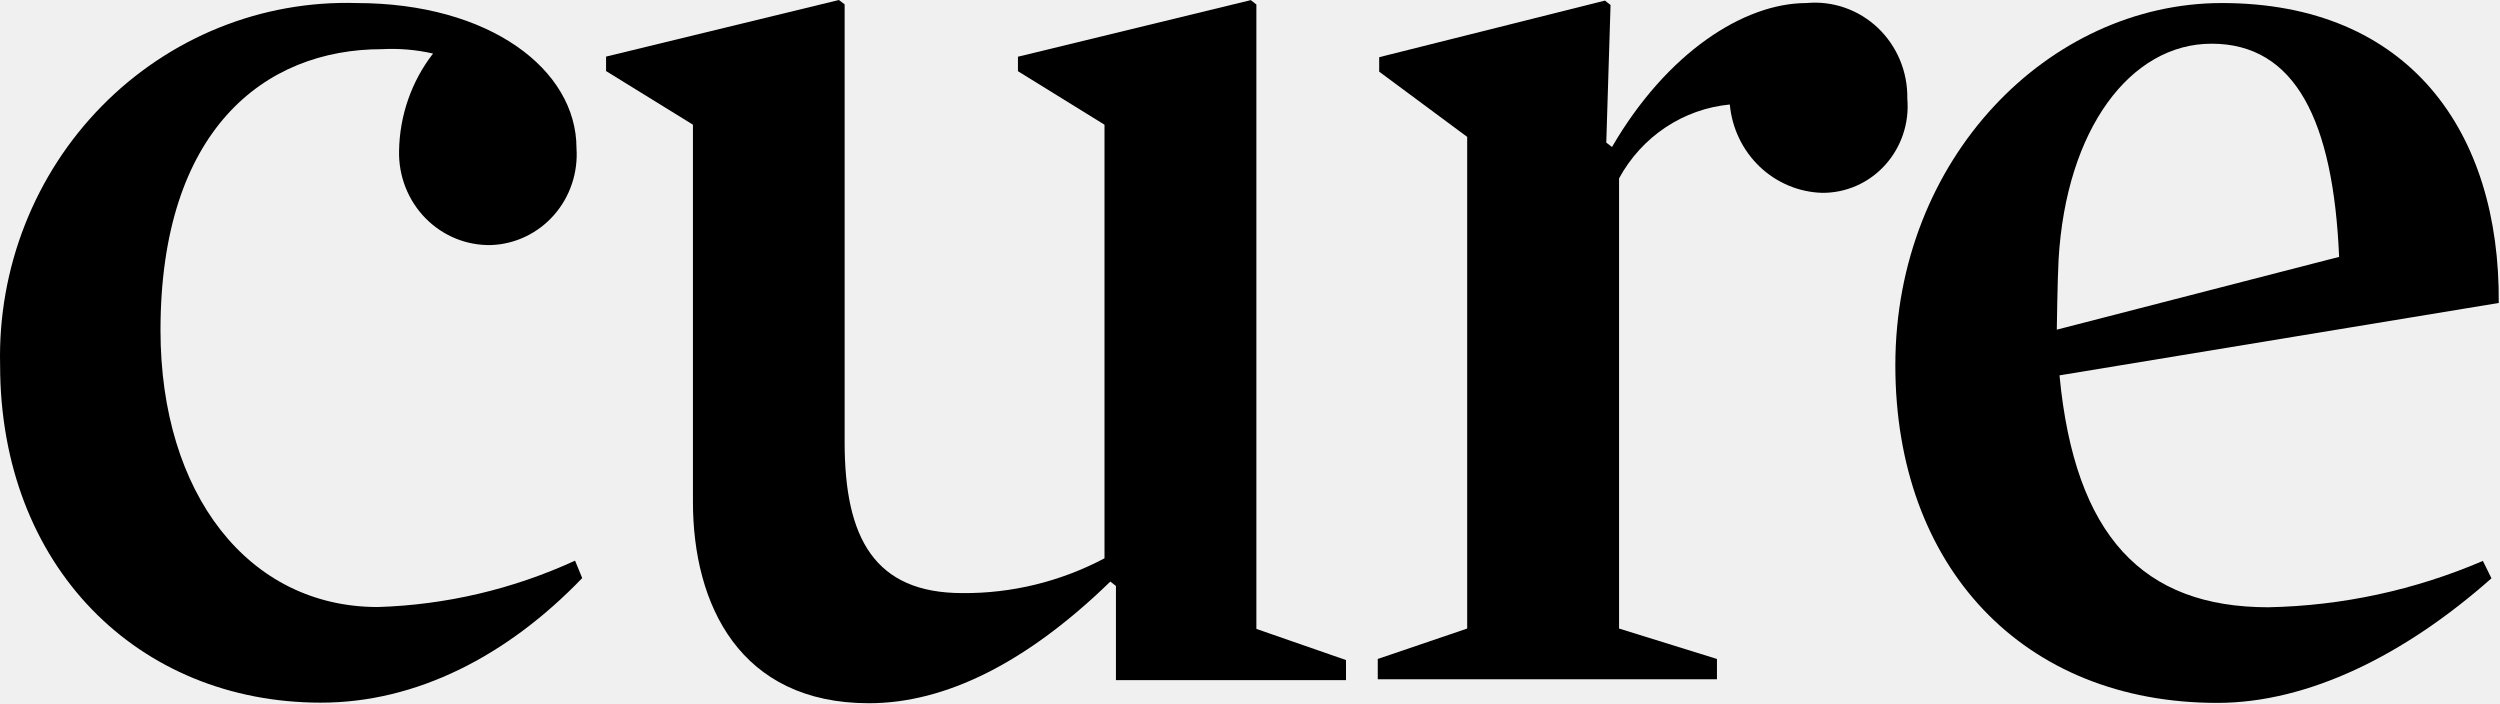
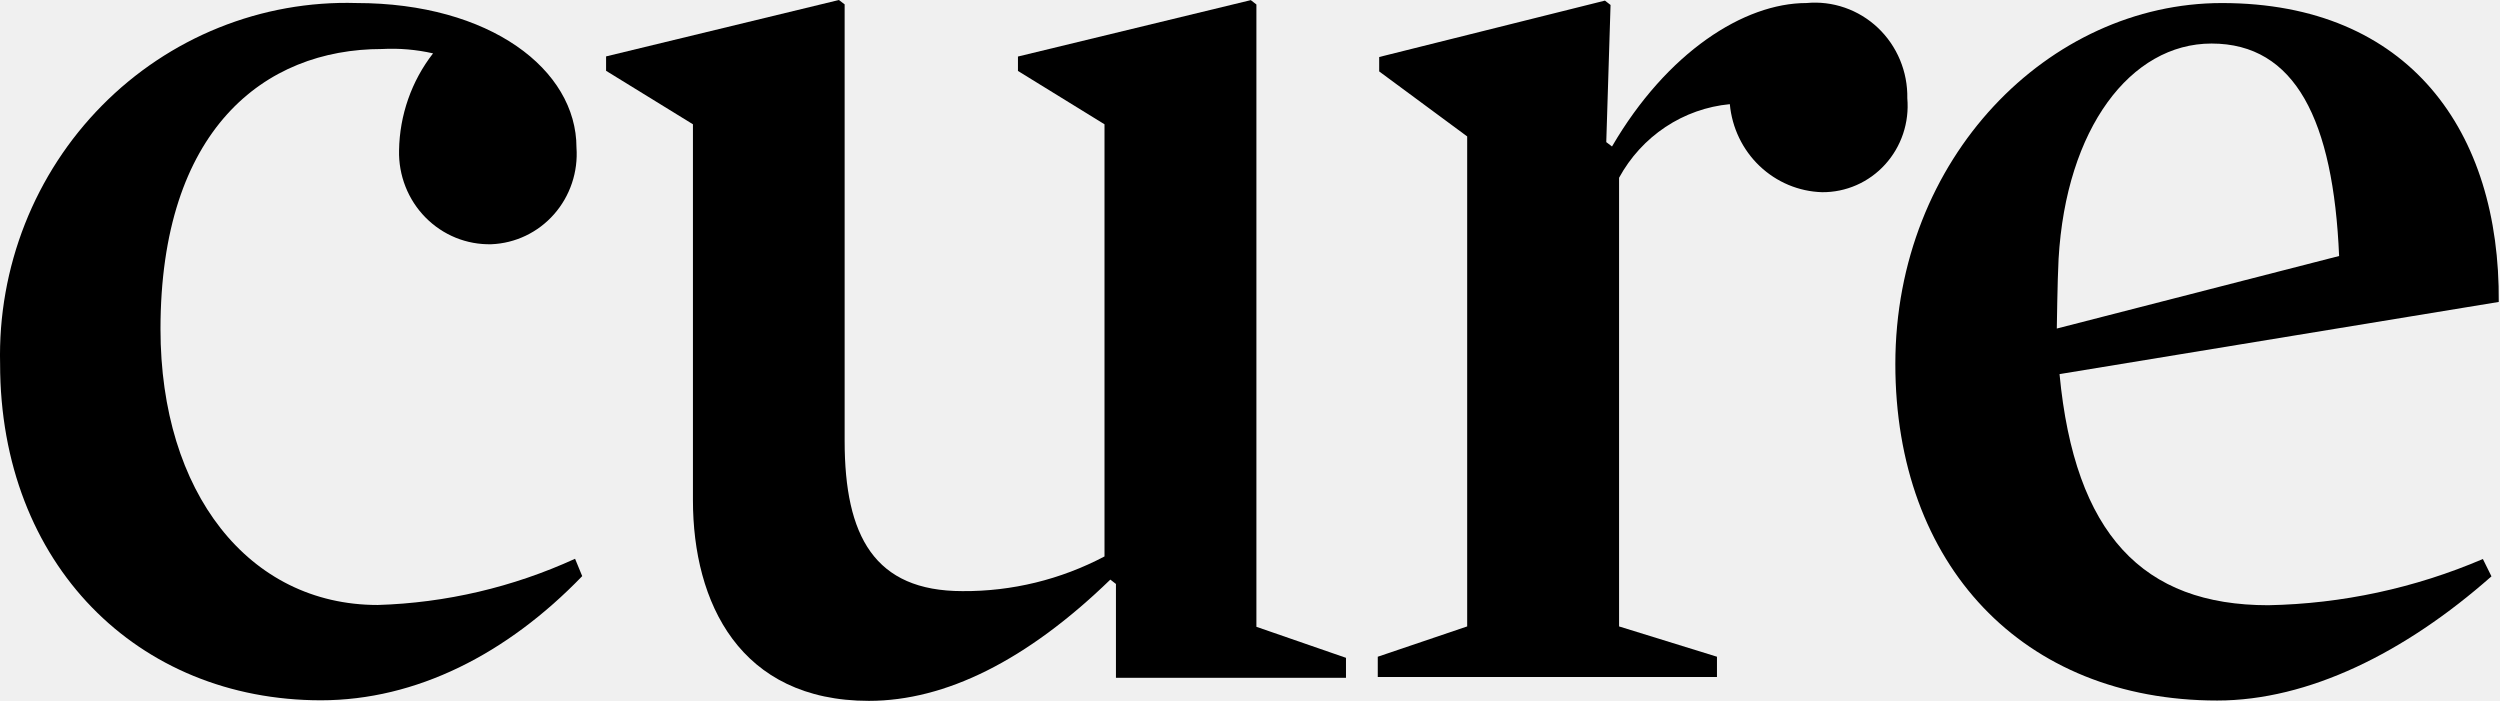
- <svg xmlns="http://www.w3.org/2000/svg" width="96" height="27" viewBox="0 0 96 27" fill="none">
-   <path d="M18.868 9.41C18.399 9.422 17.933 9.336 17.498 9.159C17.063 8.981 16.668 8.715 16.337 8.377C16.005 8.039 15.745 7.635 15.571 7.191C15.397 6.747 15.313 6.272 15.324 5.794C15.345 4.435 15.803 3.122 16.629 2.056C15.986 1.91 15.327 1.853 14.669 1.888C10.142 1.888 6.163 5.005 6.163 12.681C6.163 18.969 9.542 23.31 14.505 23.31C17.121 23.23 19.695 22.625 22.082 21.529L22.357 22.198C19.468 25.201 15.98 26.982 12.324 26.982C5.292 26.982 0.004 21.749 0.004 14.017C-0.04 12.174 0.284 10.341 0.957 8.63C1.63 6.919 2.637 5.366 3.917 4.066C5.197 2.765 6.724 1.744 8.403 1.065C10.083 0.386 11.88 0.064 13.686 0.117C18.813 0.117 22.137 2.678 22.137 5.684C22.169 6.149 22.11 6.616 21.962 7.058C21.815 7.5 21.581 7.906 21.276 8.254C20.971 8.602 20.601 8.883 20.187 9.082C19.773 9.281 19.325 9.392 18.868 9.41Z" fill="black" style="fill:black;fill-opacity:1;" />
-   <path d="M51.686 25.346V26.116H42.852V22.5L42.637 22.332C39.432 25.448 36.305 27.004 33.366 27.004C28.408 27.004 26.609 23.22 26.609 19.271V4.788L23.273 2.729V2.173L32.214 0L32.434 0.168V16.987C32.434 20.659 33.579 22.775 36.958 22.775C38.856 22.79 40.728 22.331 42.413 21.439V4.789L39.089 2.734V2.178L48.03 0.005L48.245 0.173V24.15L51.686 25.346Z" fill="black" style="fill:black;fill-opacity:1;" />
-   <path d="M69.969 7.405C69.074 7.379 68.22 7.019 67.567 6.395C66.915 5.77 66.508 4.923 66.425 4.013C65.544 4.097 64.695 4.399 63.954 4.893C63.213 5.387 62.601 6.059 62.172 6.849V24.136L65.931 25.304V26.084H52.906V25.304L56.34 24.136V5.256L52.961 2.752V2.196L61.63 0.023L61.845 0.191L61.681 5.476L61.901 5.644C64.015 2.009 66.974 0.117 69.368 0.117C69.865 0.07 70.366 0.131 70.838 0.295C71.31 0.459 71.743 0.723 72.109 1.069C72.474 1.416 72.764 1.837 72.959 2.306C73.154 2.774 73.25 3.28 73.241 3.789C73.281 4.251 73.226 4.716 73.079 5.154C72.932 5.593 72.697 5.996 72.389 6.336C72.081 6.677 71.707 6.948 71.29 7.132C70.873 7.316 70.423 7.409 69.969 7.405Z" fill="black" style="fill:black;fill-opacity:1;" />
-   <path d="M79.085 14.414C79.67 20.586 82.29 23.319 87.102 23.319C89.935 23.264 92.731 22.66 95.343 21.539L95.672 22.207C92.343 25.155 88.64 26.991 85.142 26.991C77.67 26.991 72.781 21.758 72.781 14.026C72.781 6.083 78.673 0.117 85.321 0.117C92.519 0.117 96.007 5.069 95.952 11.634L79.085 14.414ZM89.822 9.864C89.601 4.636 88.141 1.678 84.923 1.678C81.815 1.678 79.338 4.948 79.049 9.975C79.004 10.849 78.985 12.559 78.981 12.659L89.822 9.864Z" fill="black" style="fill:black;fill-opacity:1;" />
+ <svg xmlns="http://www.w3.org/2000/svg" width="132" height="37" viewBox="0 0 132 37" fill="none">
+   <g clip-path="url(#clip0_448_285)">
+     <path d="M25.943 12.896C25.299 12.911 24.658 12.794 24.06 12.551C23.462 12.307 22.919 11.943 22.463 11.479C22.007 11.016 21.649 10.463 21.41 9.855C21.17 9.246 21.055 8.595 21.07 7.94C21.099 6.078 21.73 4.278 22.865 2.818C21.981 2.617 21.075 2.54 20.17 2.588C13.945 2.588 8.474 6.858 8.474 17.377C8.474 25.994 13.12 31.943 19.944 31.943C23.541 31.834 27.081 31.005 30.363 29.503L30.741 30.419C26.768 34.535 21.972 36.975 16.945 36.975C7.277 36.975 0.005 29.805 0.005 19.208C-0.055 16.683 0.391 14.171 1.316 11.826C2.241 9.482 3.626 7.354 5.386 5.572C7.146 3.789 9.245 2.39 11.554 1.46C13.864 0.53 16.335 0.087 18.818 0.16C25.868 0.16 30.438 3.669 30.438 7.789C30.483 8.426 30.402 9.067 30.198 9.672C29.995 10.277 29.674 10.835 29.255 11.311C28.836 11.788 28.326 12.174 27.757 12.446C27.188 12.718 26.571 12.871 25.943 12.896Z" fill="black" />
+     <path d="M71.068 34.733V35.789H58.922V30.833L58.626 30.603C54.219 34.874 49.92 37.005 45.878 37.005C39.061 37.005 36.587 31.82 36.587 26.409V6.562L32.001 3.739V2.978L44.295 0L44.597 0.23V23.279C44.597 28.311 46.171 31.211 50.817 31.211C53.427 31.23 56.001 30.602 58.318 29.38V6.563L53.748 3.746V2.985L66.042 0.007L66.338 0.237V33.095L71.068 34.733Z" fill="black" />
+     <path d="M96.207 10.148C94.977 10.112 93.803 9.619 92.905 8.763C92.008 7.907 91.449 6.746 91.335 5.5C90.123 5.614 88.956 6.028 87.937 6.705C86.918 7.383 86.077 8.303 85.487 9.386V33.075L90.656 34.675V35.745H72.746V34.675L77.467 33.075V7.203L72.821 3.771V3.01L84.741 0.032L85.037 0.262L84.811 7.504L85.114 7.734C88.021 2.752 92.089 0.16 95.381 0.16C96.064 0.096 96.753 0.179 97.402 0.404C98.052 0.629 98.647 0.99 99.15 1.465C99.652 1.94 100.051 2.518 100.319 3.16C100.587 3.802 100.719 4.494 100.706 5.192C100.761 5.825 100.685 6.462 100.484 7.063C100.282 7.665 99.959 8.216 99.535 8.683C99.112 9.15 98.597 9.521 98.024 9.773C97.451 10.025 96.832 10.153 96.207 10.148Z" fill="black" />
+     <path d="M108.743 19.753C109.546 28.211 113.149 31.956 119.765 31.956C123.66 31.881 127.505 31.053 131.096 29.516L131.549 30.431C126.972 34.472 121.88 36.987 117.07 36.987C106.796 36.987 100.074 29.817 100.074 19.22C100.074 8.336 108.176 0.161 117.317 0.161C127.213 0.161 132.009 6.947 131.934 15.943L108.743 19.753ZM123.505 13.517C123.202 6.353 121.194 2.299 116.769 2.299C112.495 2.299 109.089 6.781 108.693 13.669C108.63 14.867 108.605 17.211 108.599 17.347L123.505 13.517Z" fill="black" />
+   </g>
+   <defs>
+     <clipPath id="clip0_448_285">
+       <rect width="132" height="37" fill="white" />
+     </clipPath>
+   </defs>
</svg>
